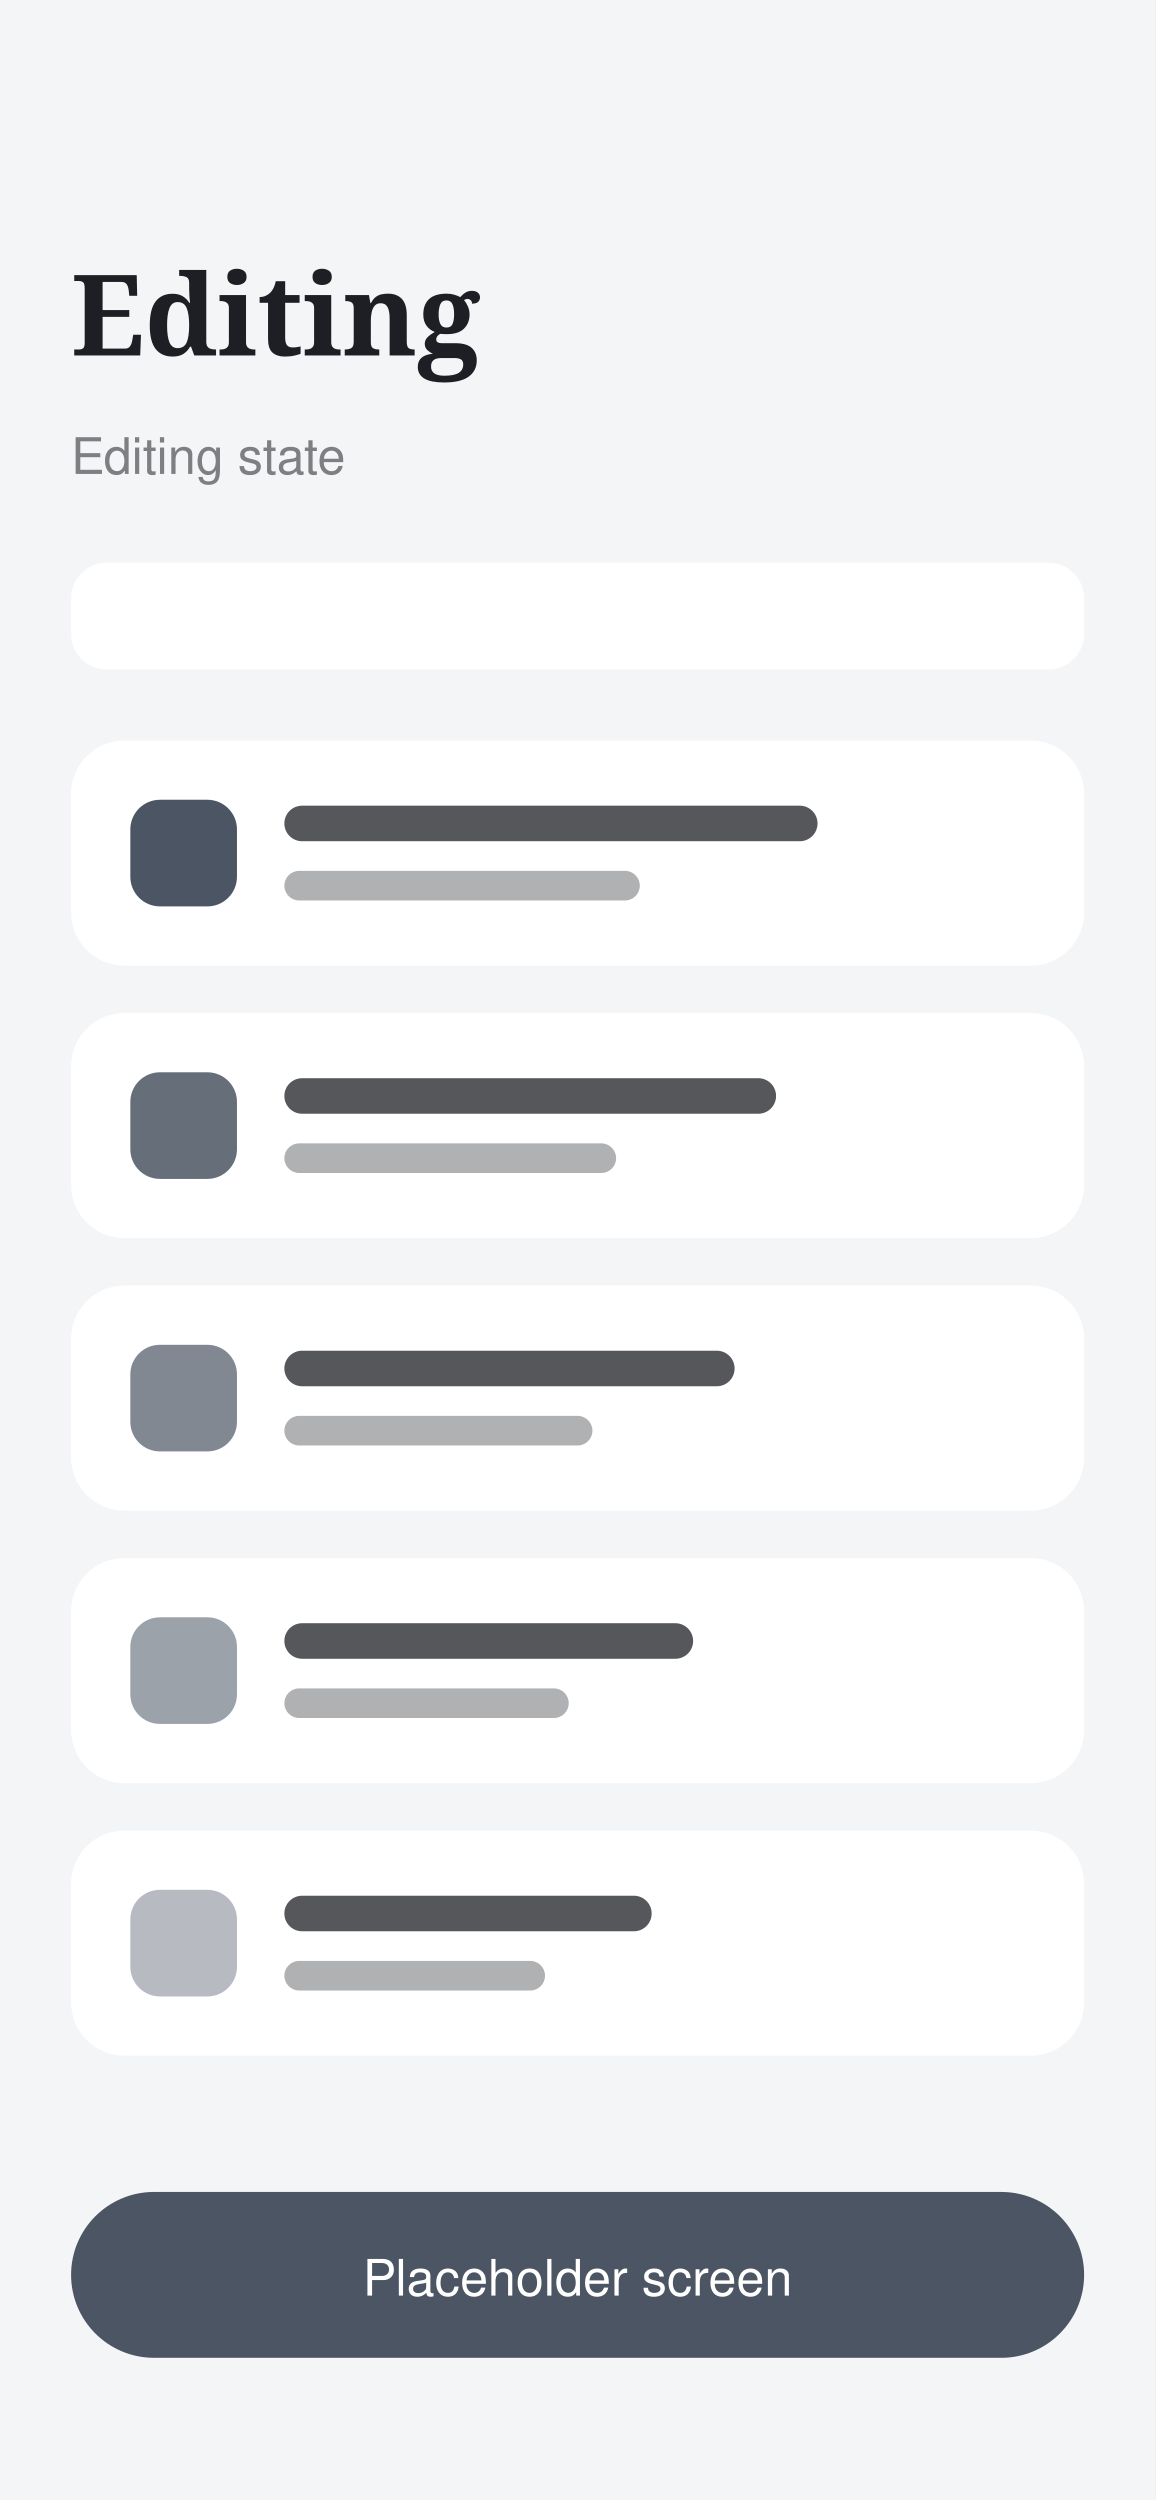
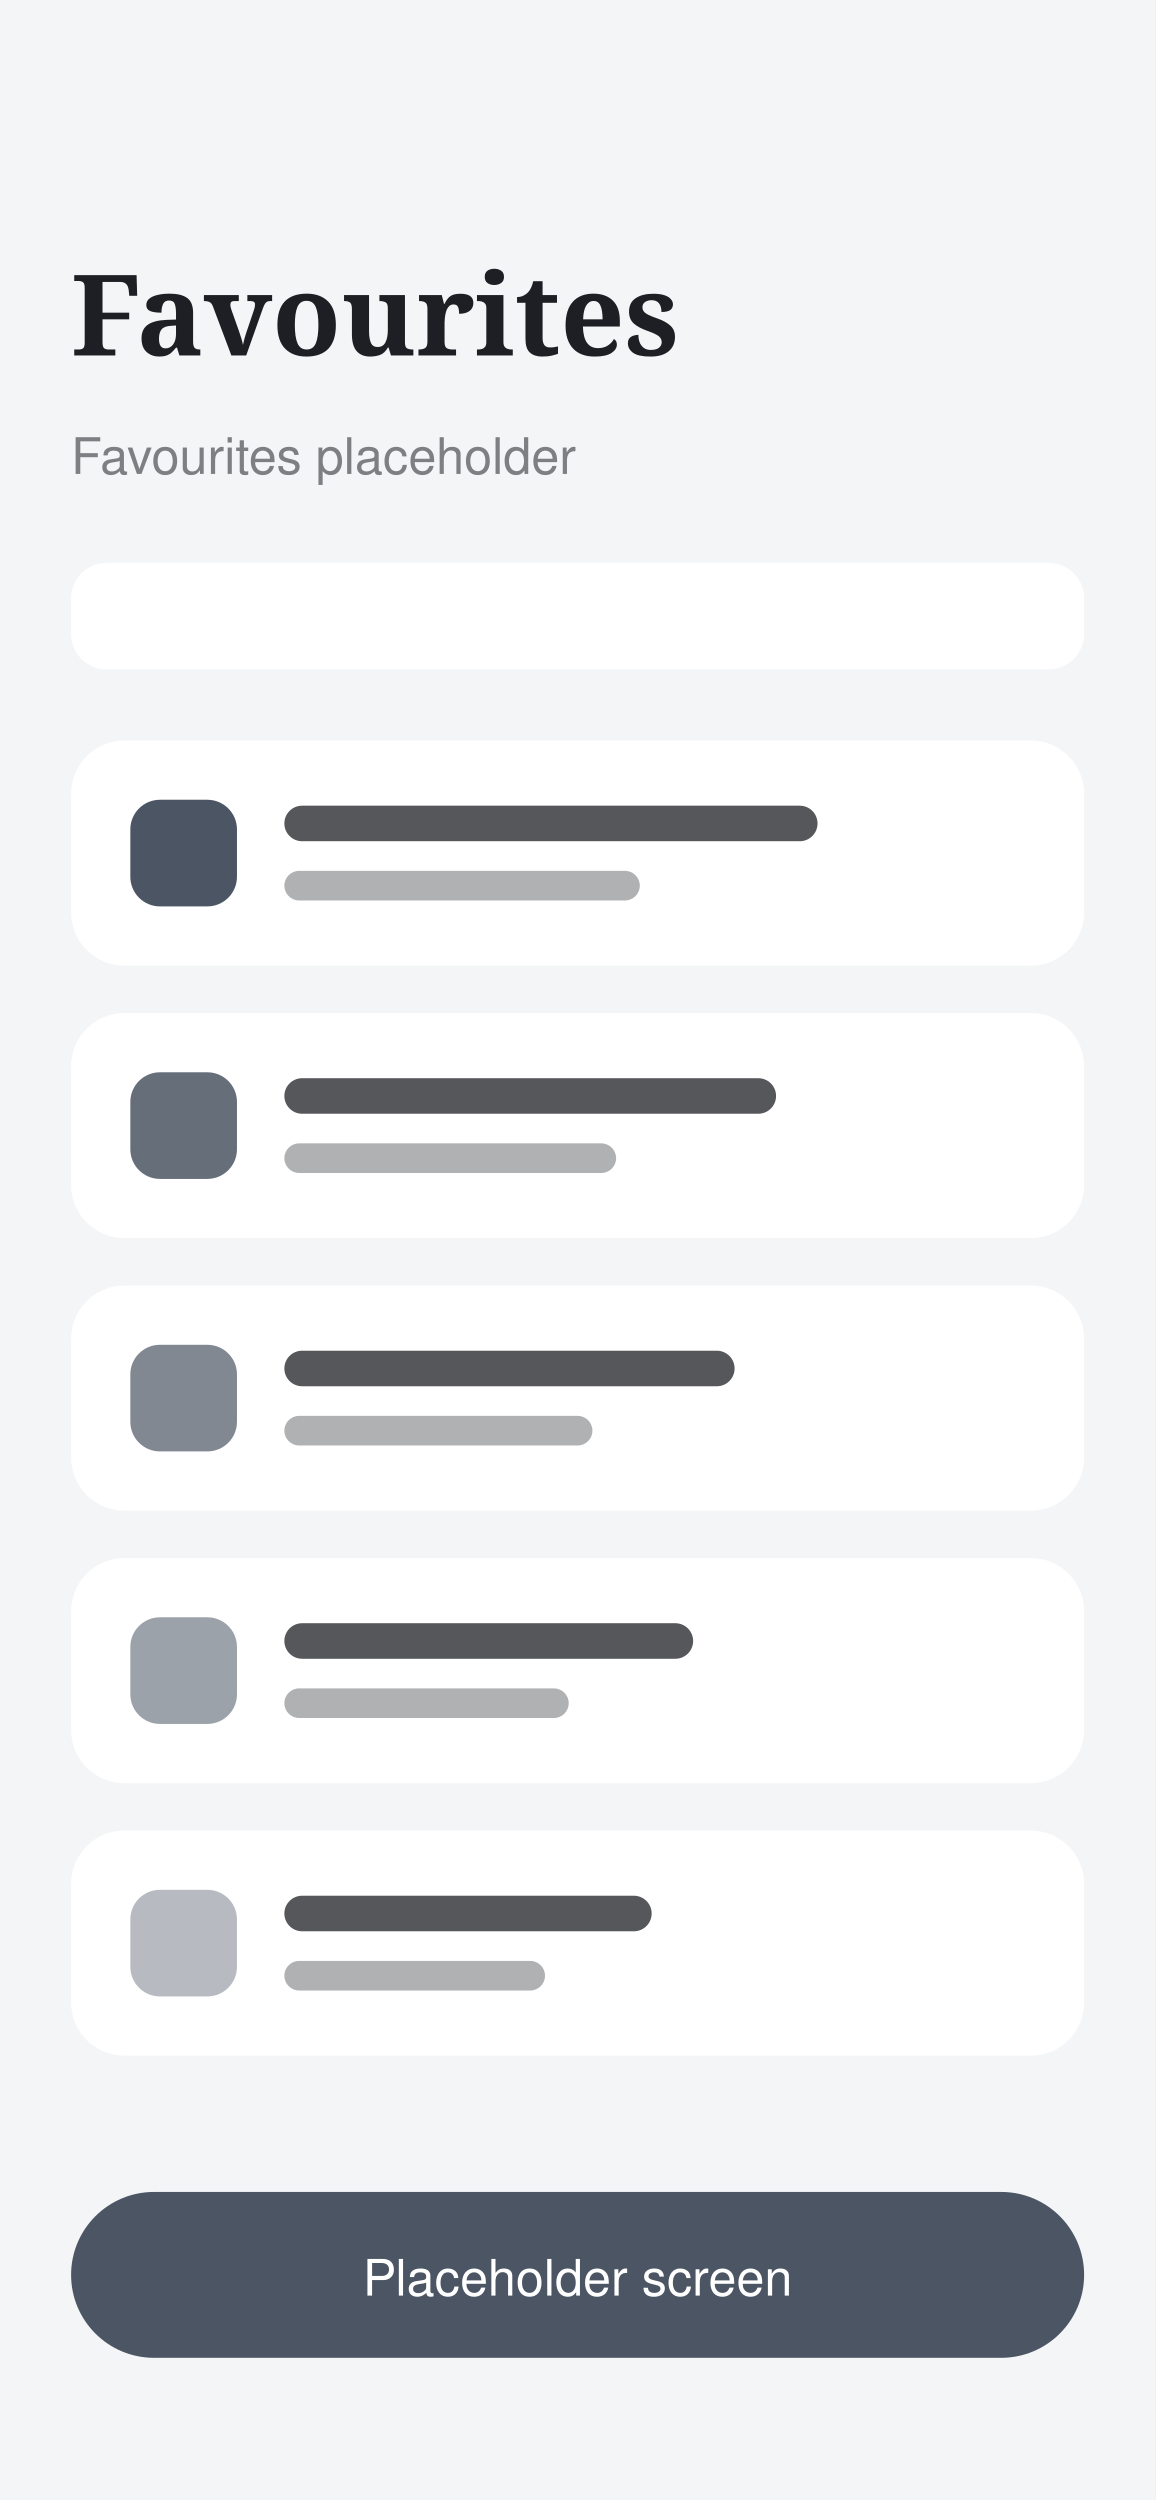
<svg xmlns="http://www.w3.org/2000/svg" viewBox="0 0 390 844" width="390" height="844">
  <rect width="390" height="844" fill="#f4f5f7" />
-   <text x="24" y="120" font-family="ui-serif, Georgia, serif" font-weight="900" font-size="38" fill="#1d1f24">Editing</text>
-   <text x="24" y="160" font-family="-apple-system, Helvetica, Arial, sans-serif" font-weight="500" font-size="17" fill="#1d1f24" opacity="0.55">Editing state</text>
+   <text x="24" y="120" font-family="ui-serif, Georgia, serif" font-weight="900" font-size="38" fill="#1d1f24">Favourites</text>
+   <text x="24" y="160" font-family="-apple-system, Helvetica, Arial, sans-serif" font-weight="500" font-size="17" fill="#1d1f24" opacity="0.55">Favourites placeholder</text>
  <rect x="24" y="190" width="342" height="36" rx="12" fill="#ffffff" />
  <rect x="24" y="250" width="342" height="76" rx="18" fill="#ffffff" />
  <rect x="44" y="270" width="36" height="36" rx="10" fill="#4b5563" opacity="1.00" />
  <rect x="96" y="272" width="180" height="12" rx="6" fill="#1d1f24" opacity="0.75" />
  <rect x="96" y="294" width="120" height="10" rx="5" fill="#1d1f24" opacity="0.35" />
  <rect x="24" y="342" width="342" height="76" rx="18" fill="#ffffff" />
  <rect x="44" y="362" width="36" height="36" rx="10" fill="#4b5563" opacity="0.85" />
  <rect x="96" y="364" width="166" height="12" rx="6" fill="#1d1f24" opacity="0.75" />
  <rect x="96" y="386" width="112" height="10" rx="5" fill="#1d1f24" opacity="0.35" />
  <rect x="24" y="434" width="342" height="76" rx="18" fill="#ffffff" />
  <rect x="44" y="454" width="36" height="36" rx="10" fill="#4b5563" opacity="0.70" />
  <rect x="96" y="456" width="152" height="12" rx="6" fill="#1d1f24" opacity="0.75" />
  <rect x="96" y="478" width="104" height="10" rx="5" fill="#1d1f24" opacity="0.35" />
  <rect x="24" y="526" width="342" height="76" rx="18" fill="#ffffff" />
  <rect x="44" y="546" width="36" height="36" rx="10" fill="#4b5563" opacity="0.55" />
  <rect x="96" y="548" width="138" height="12" rx="6" fill="#1d1f24" opacity="0.75" />
  <rect x="96" y="570" width="96" height="10" rx="5" fill="#1d1f24" opacity="0.35" />
  <rect x="24" y="618" width="342" height="76" rx="18" fill="#ffffff" />
  <rect x="44" y="638" width="36" height="36" rx="10" fill="#4b5563" opacity="0.40" />
  <rect x="96" y="640" width="124" height="12" rx="6" fill="#1d1f24" opacity="0.75" />
  <rect x="96" y="662" width="88" height="10" rx="5" fill="#1d1f24" opacity="0.35" />
  <rect x="24" y="740" width="342" height="56" rx="28" fill="#4b5563" />
  <text x="195" y="775" text-anchor="middle" font-family="-apple-system, Helvetica, Arial, sans-serif" font-weight="500" font-size="17" fill="#ffffff">Placeholder screen</text>
</svg>
